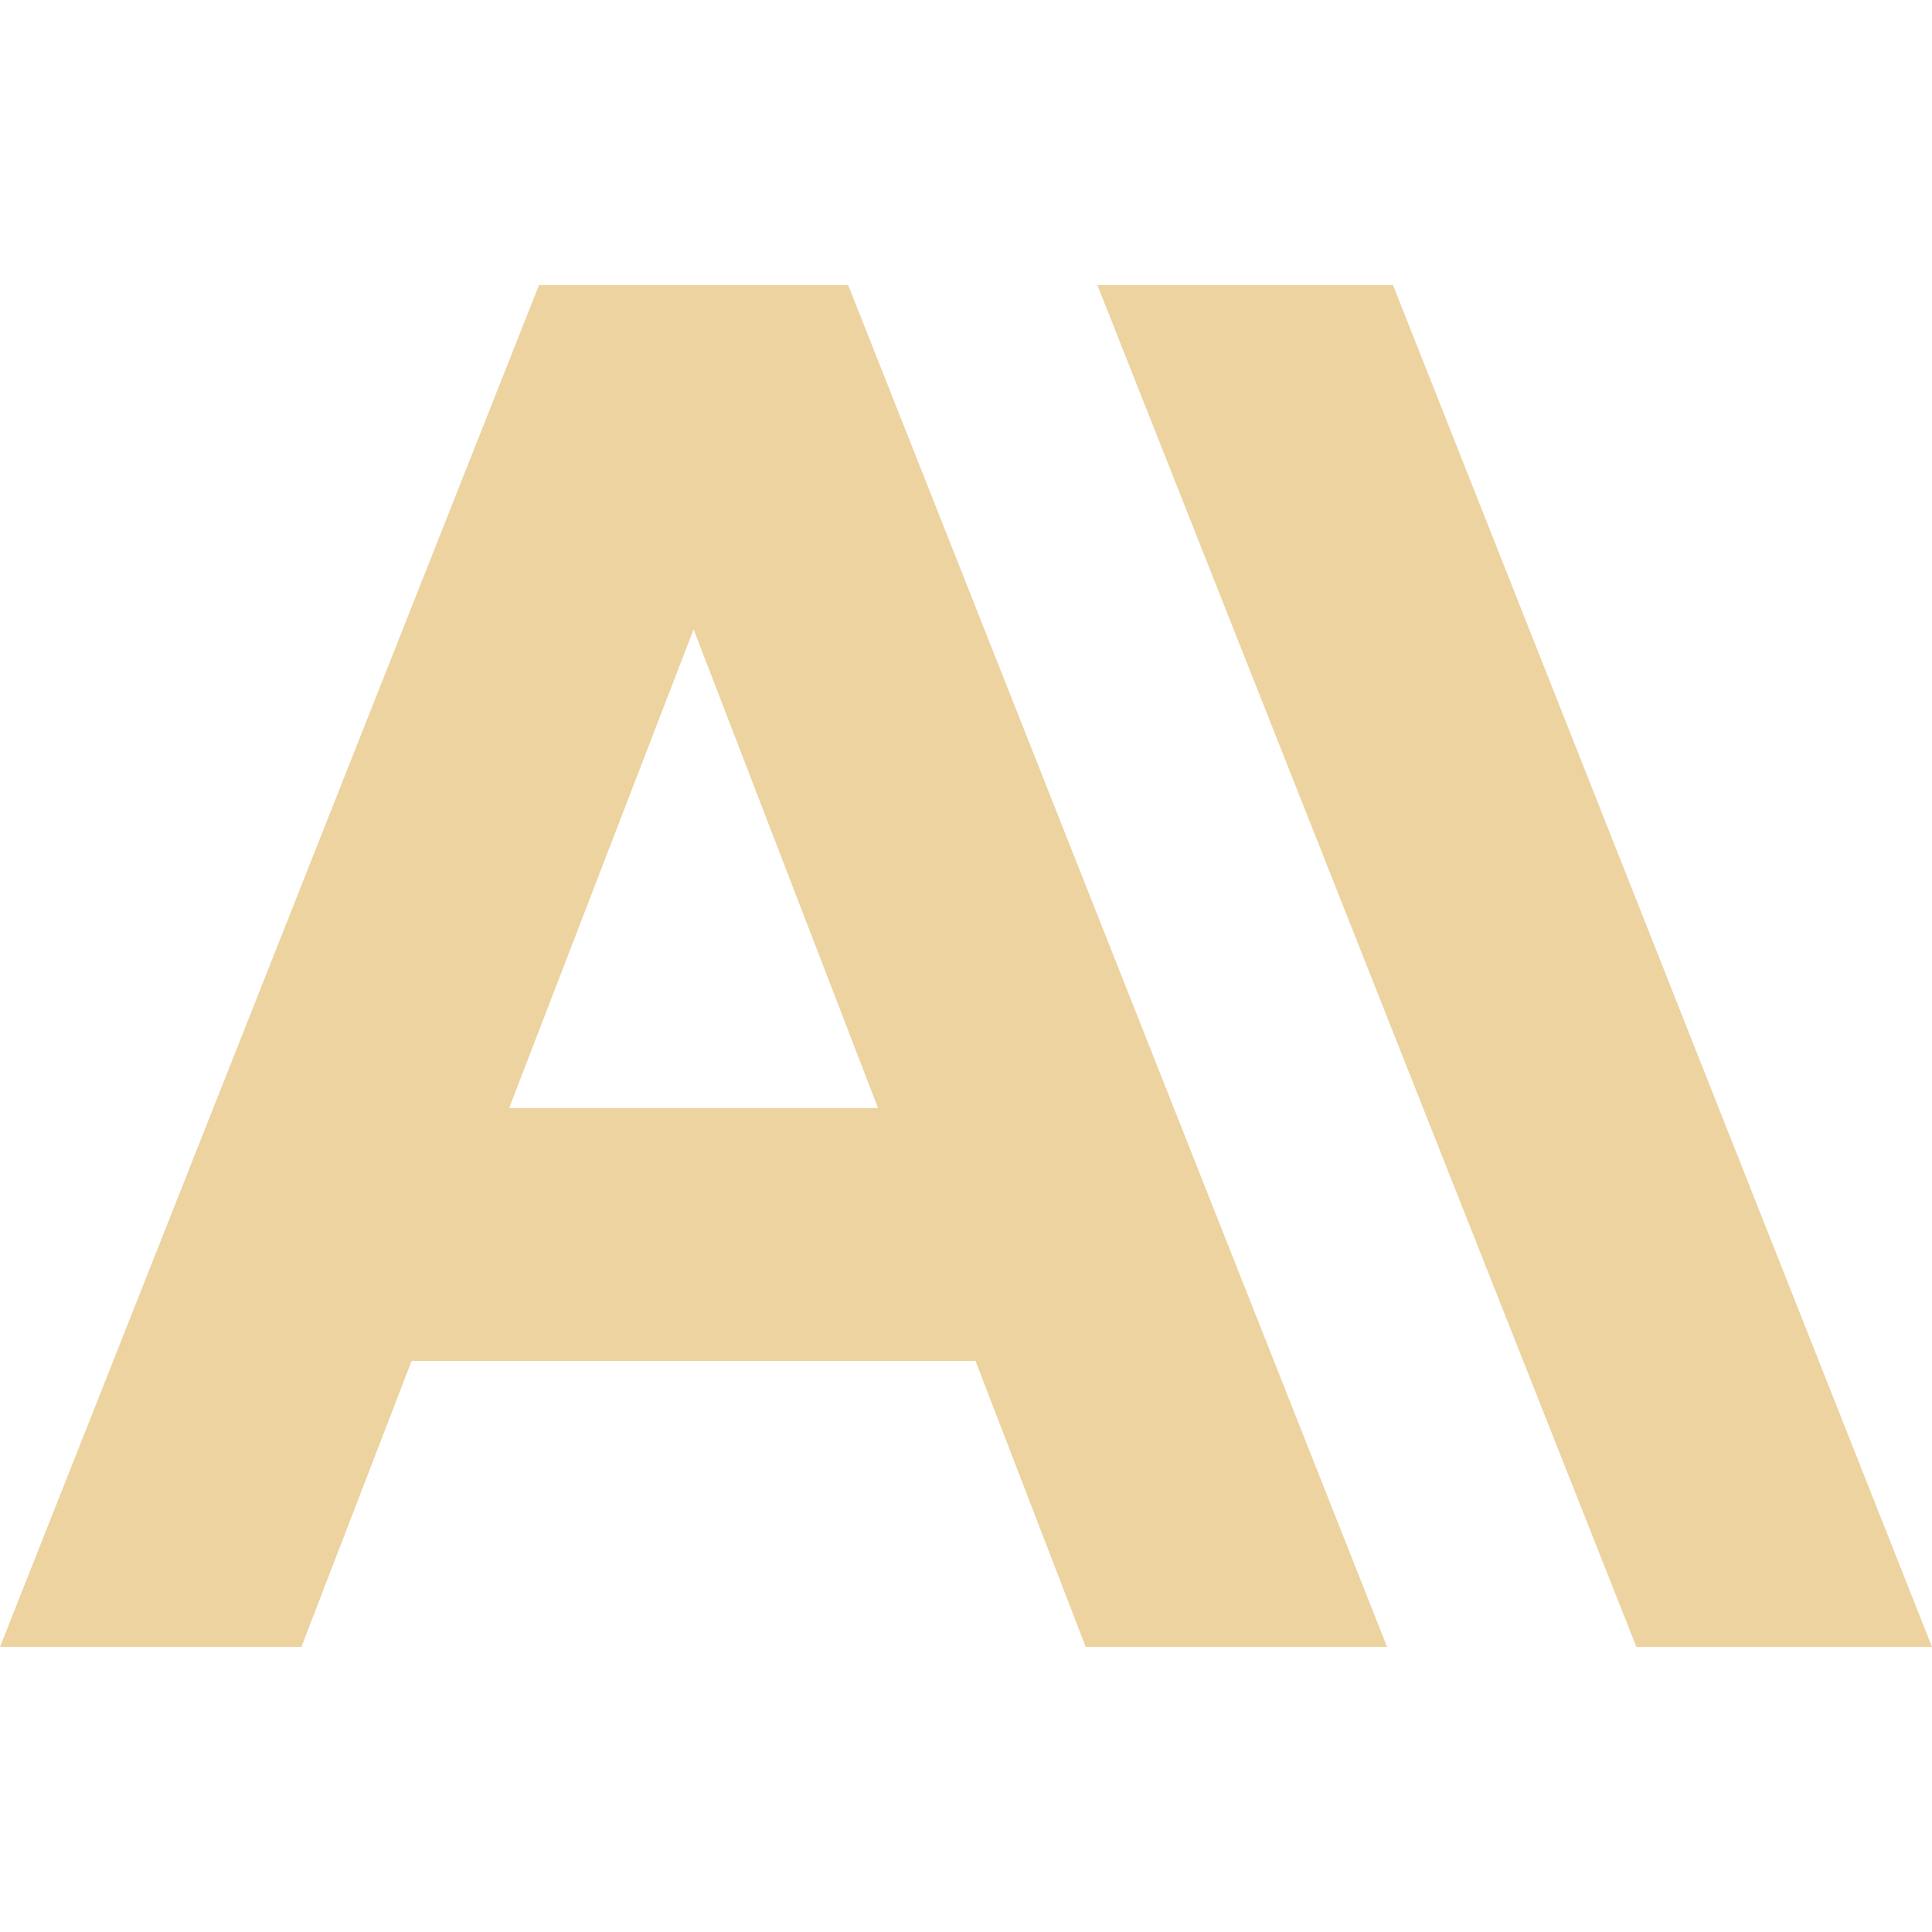
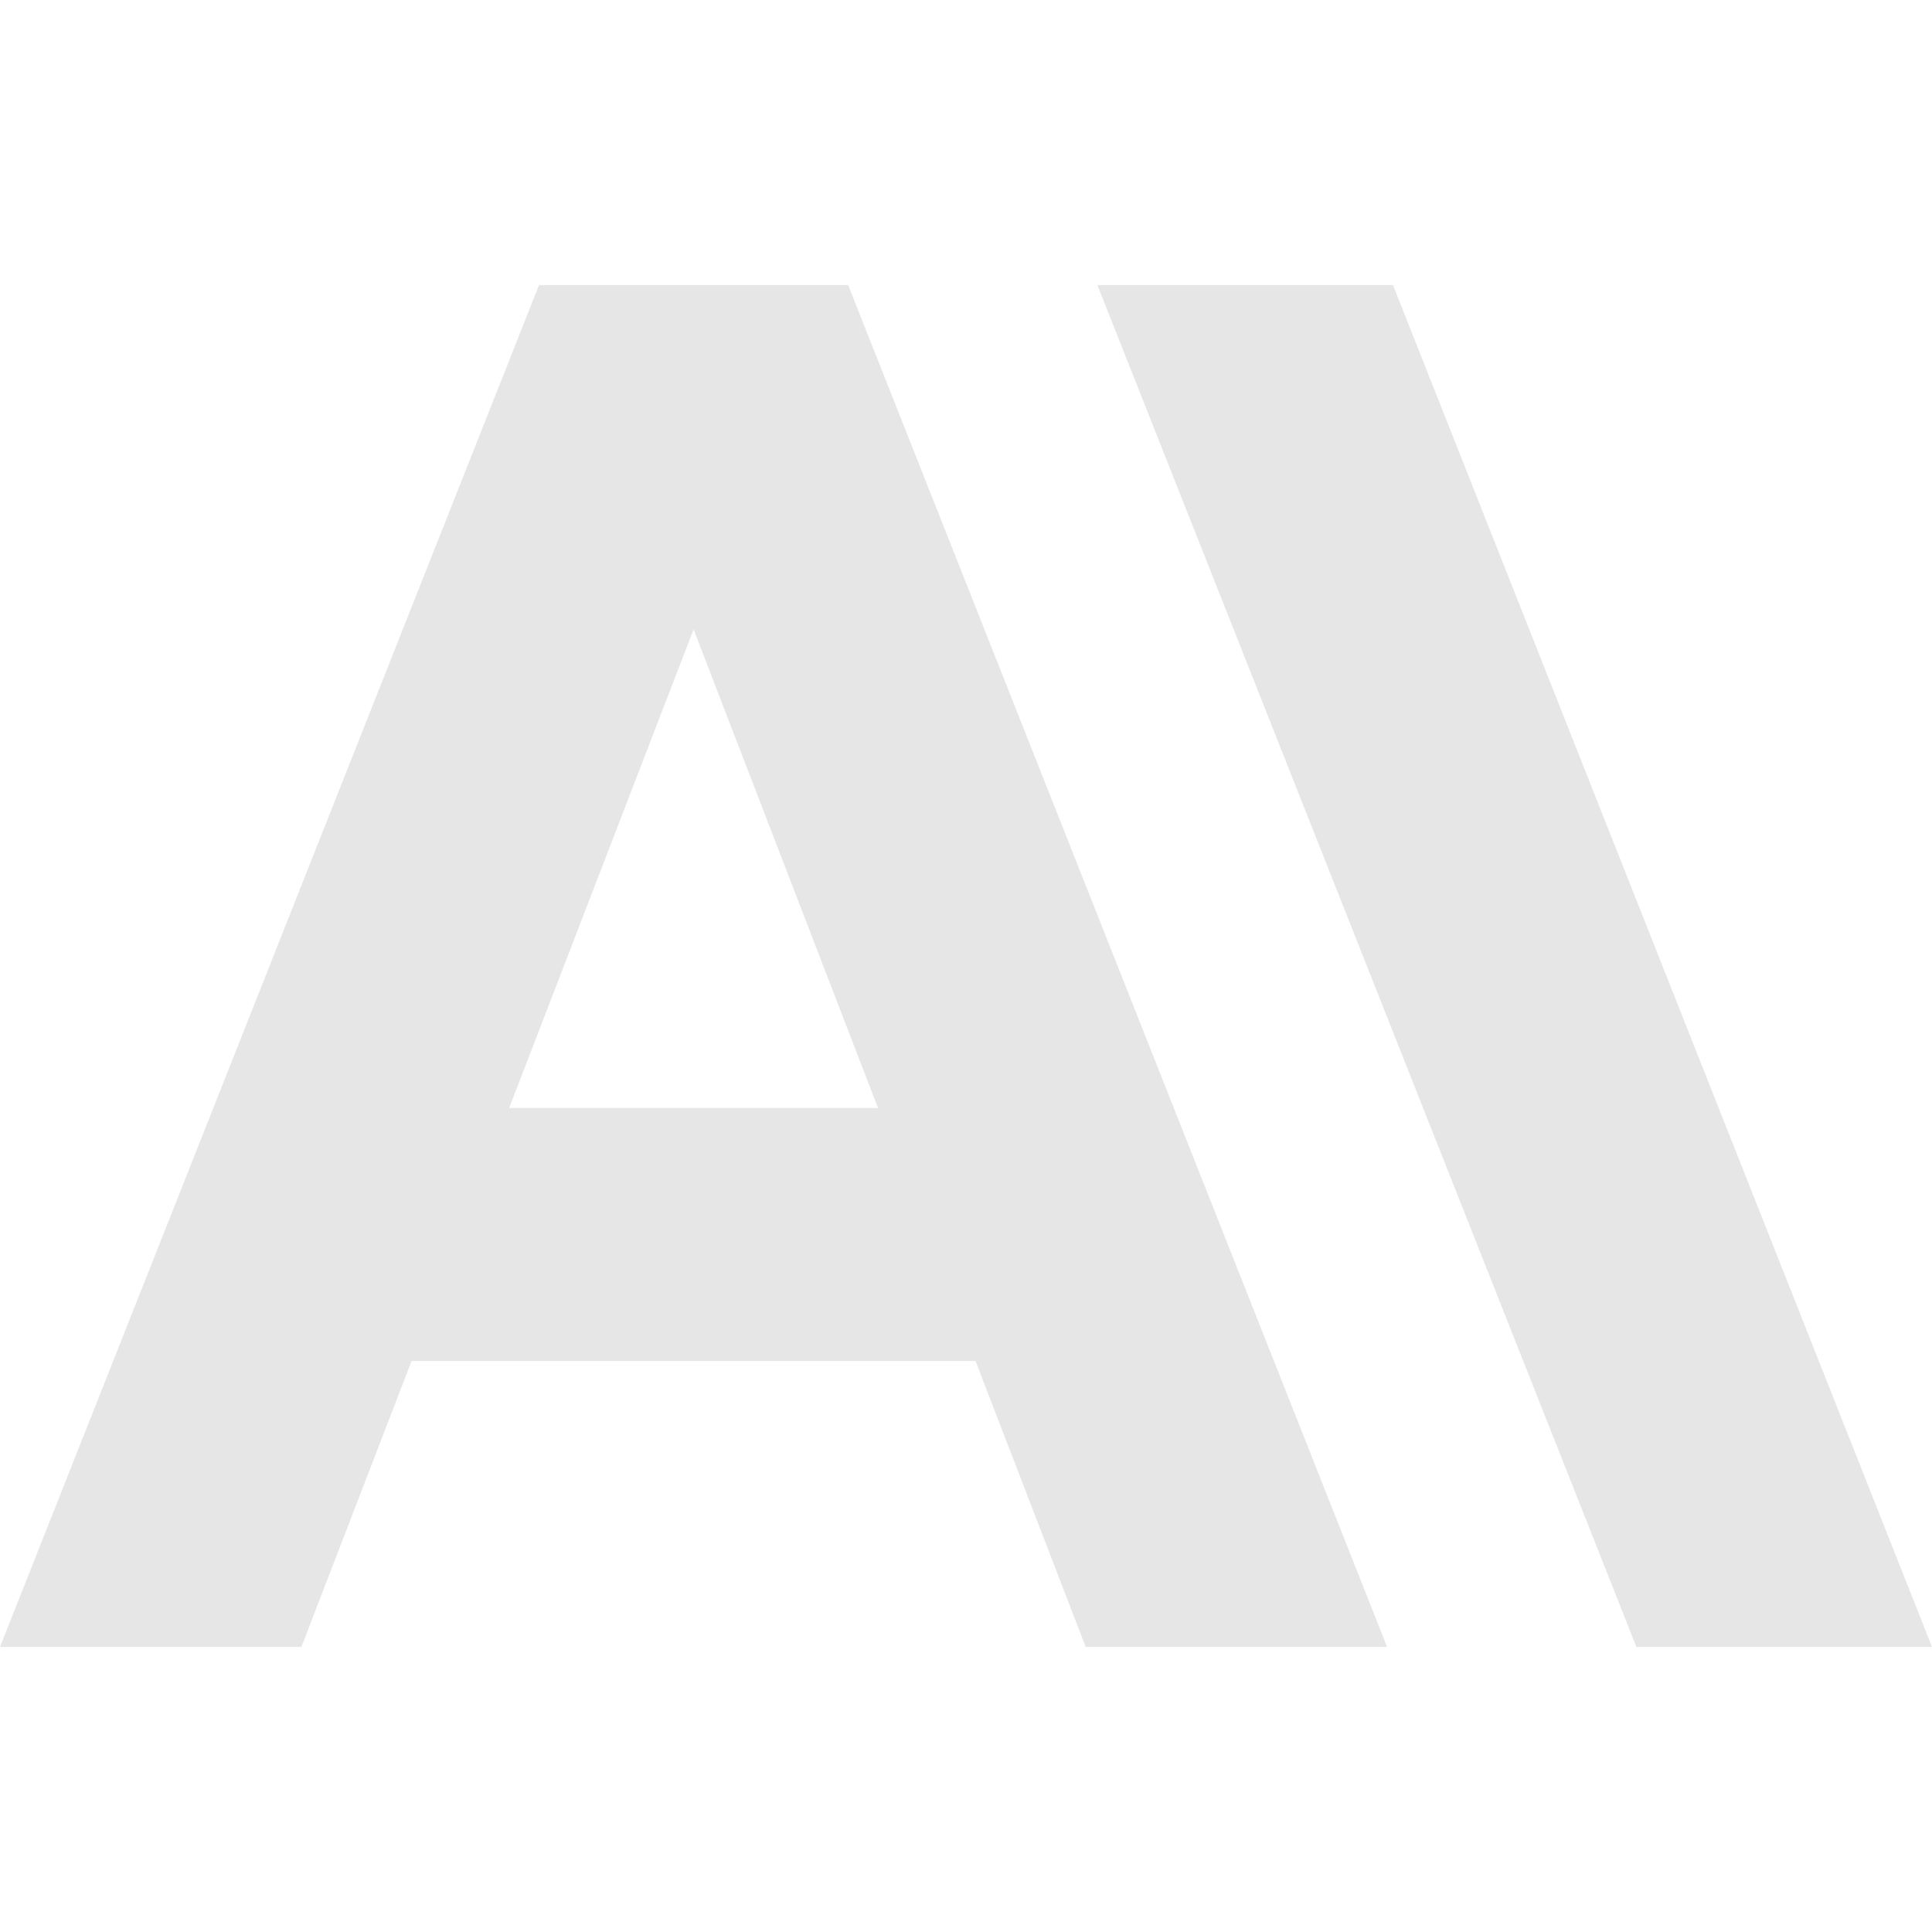
- <svg xmlns="http://www.w3.org/2000/svg" fill="#ecd3a0" role="img" viewBox="0 0 24 24">
+ <svg xmlns="http://www.w3.org/2000/svg" fill="#e6e6e6" role="img" viewBox="0 0 24 24">
  <path d="M17.304 3.541h-3.672l6.696 16.918H24Zm-10.608 0L0 20.459h3.744l1.369-3.553h7.005l1.369 3.553h3.744L10.536 3.541Zm-.371 10.223 2.291-5.946 2.291 5.946Z" />
</svg>
